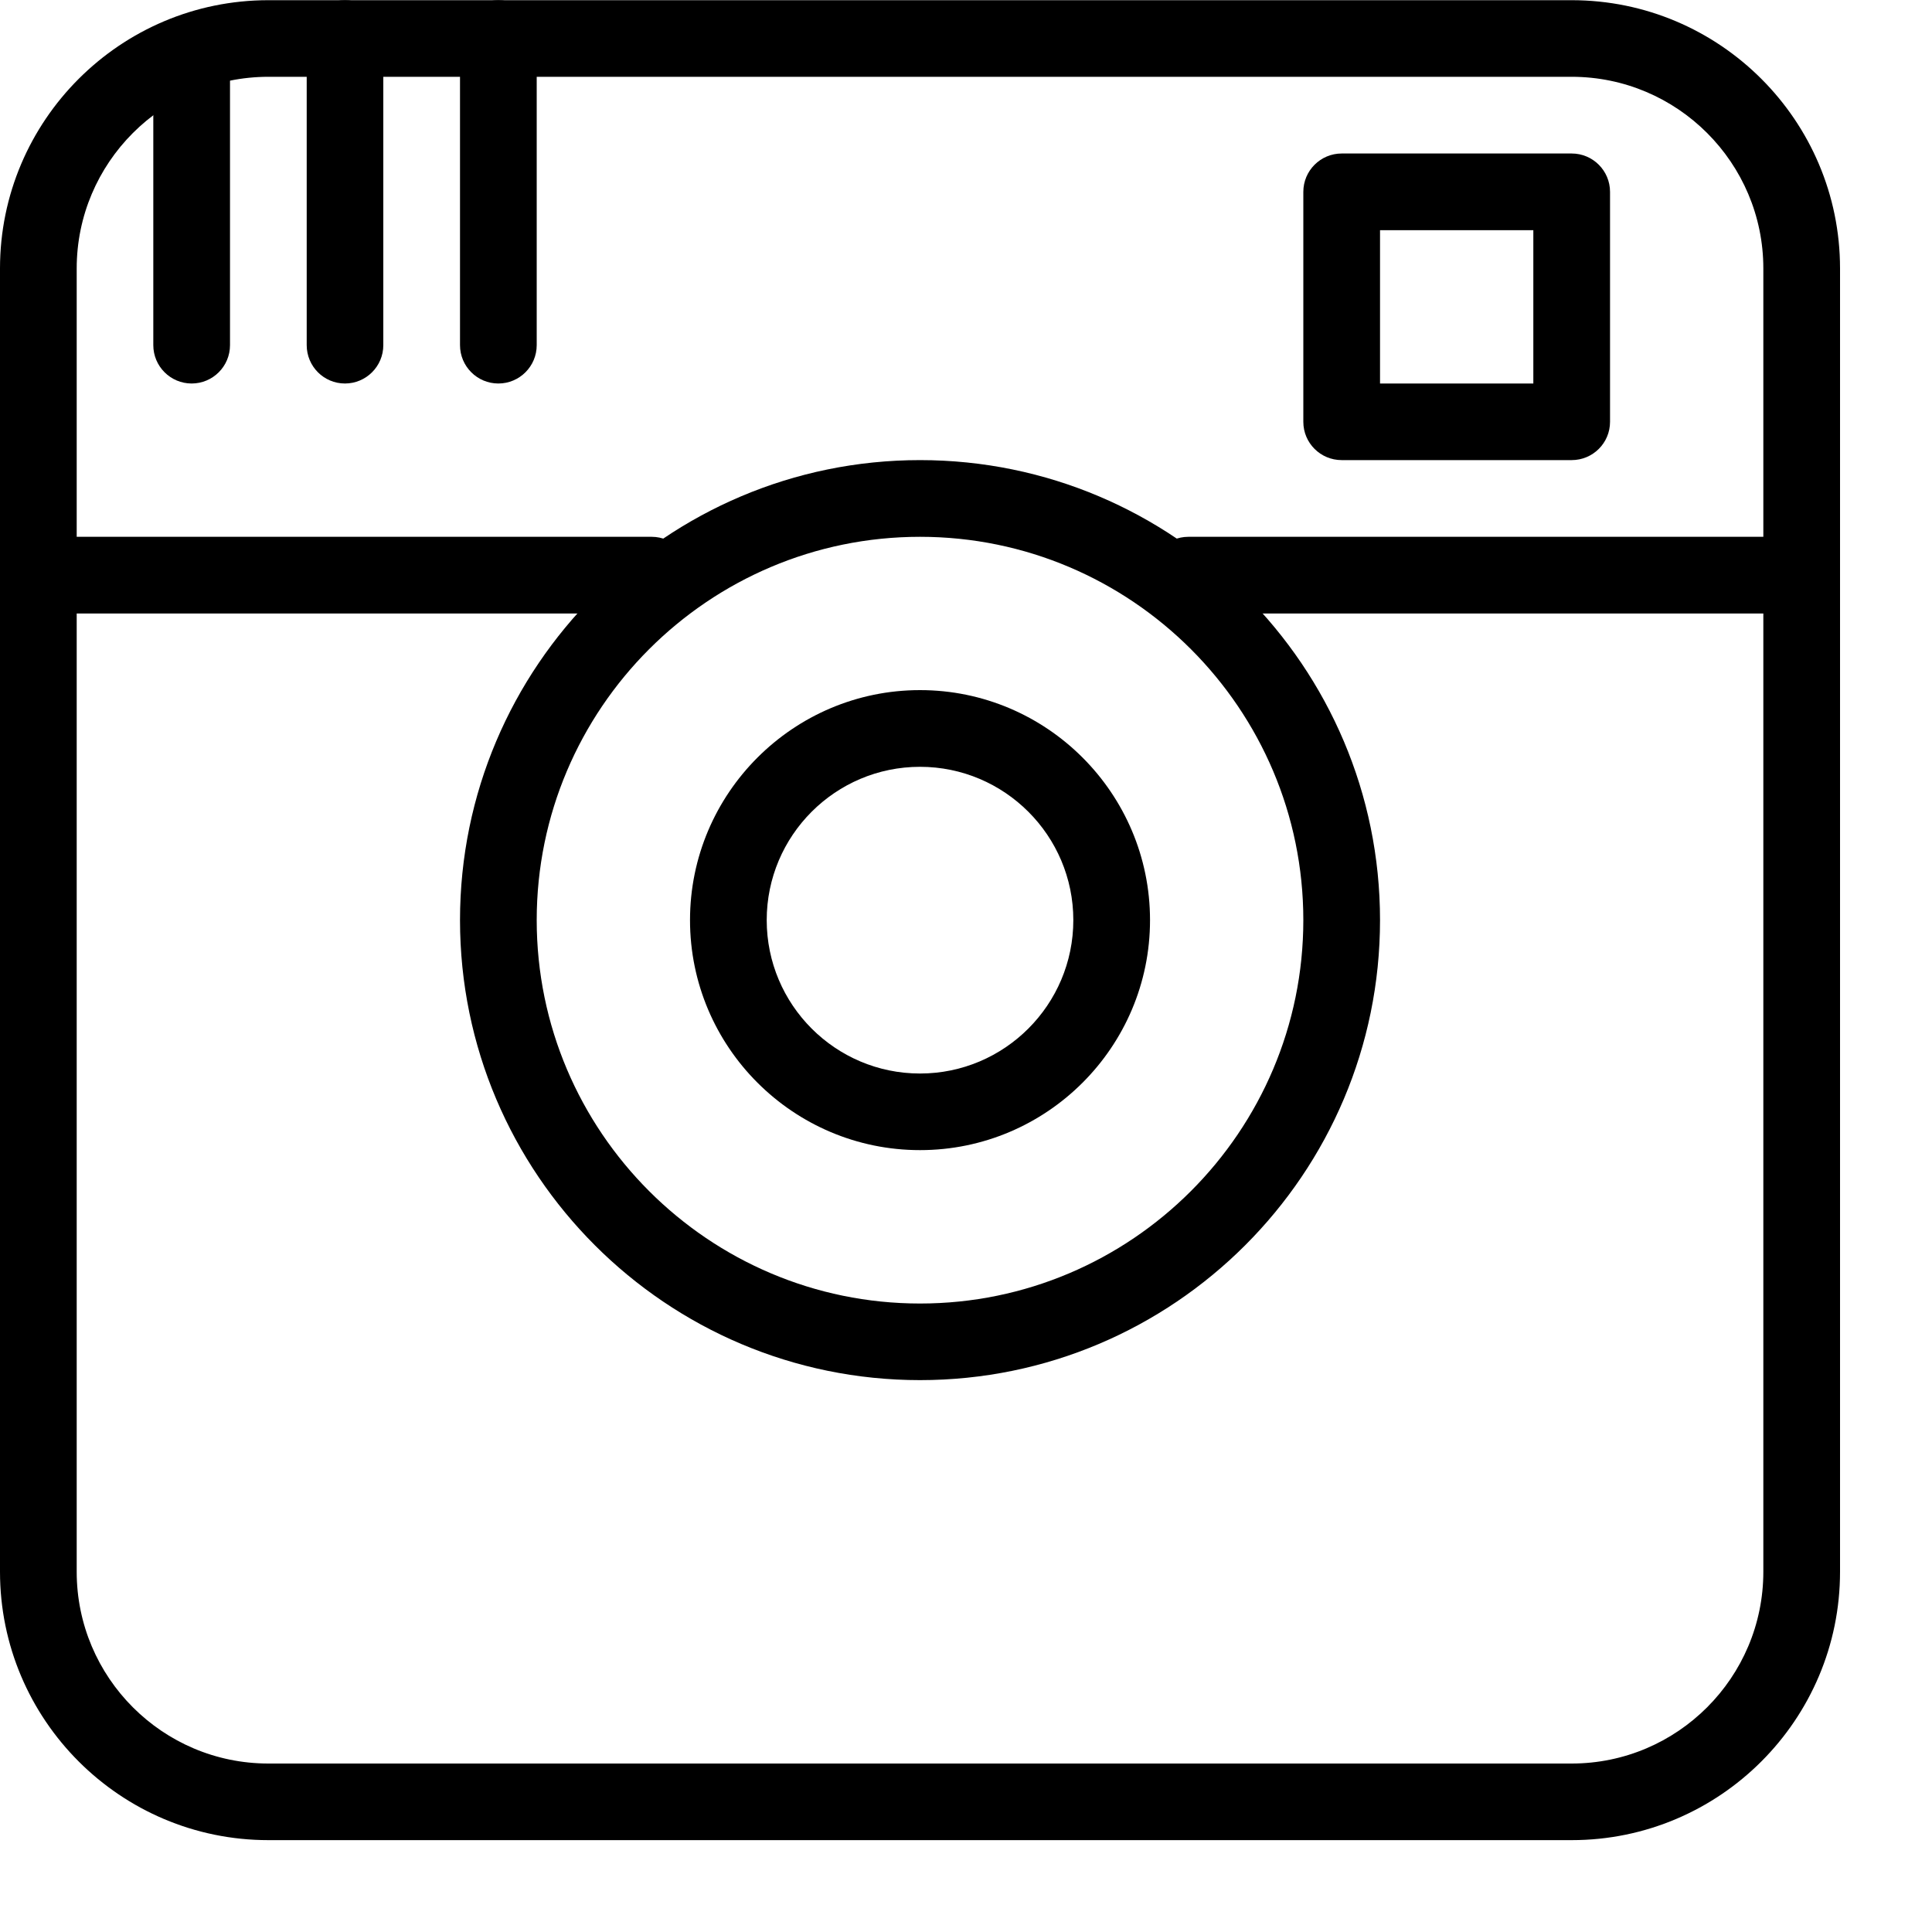
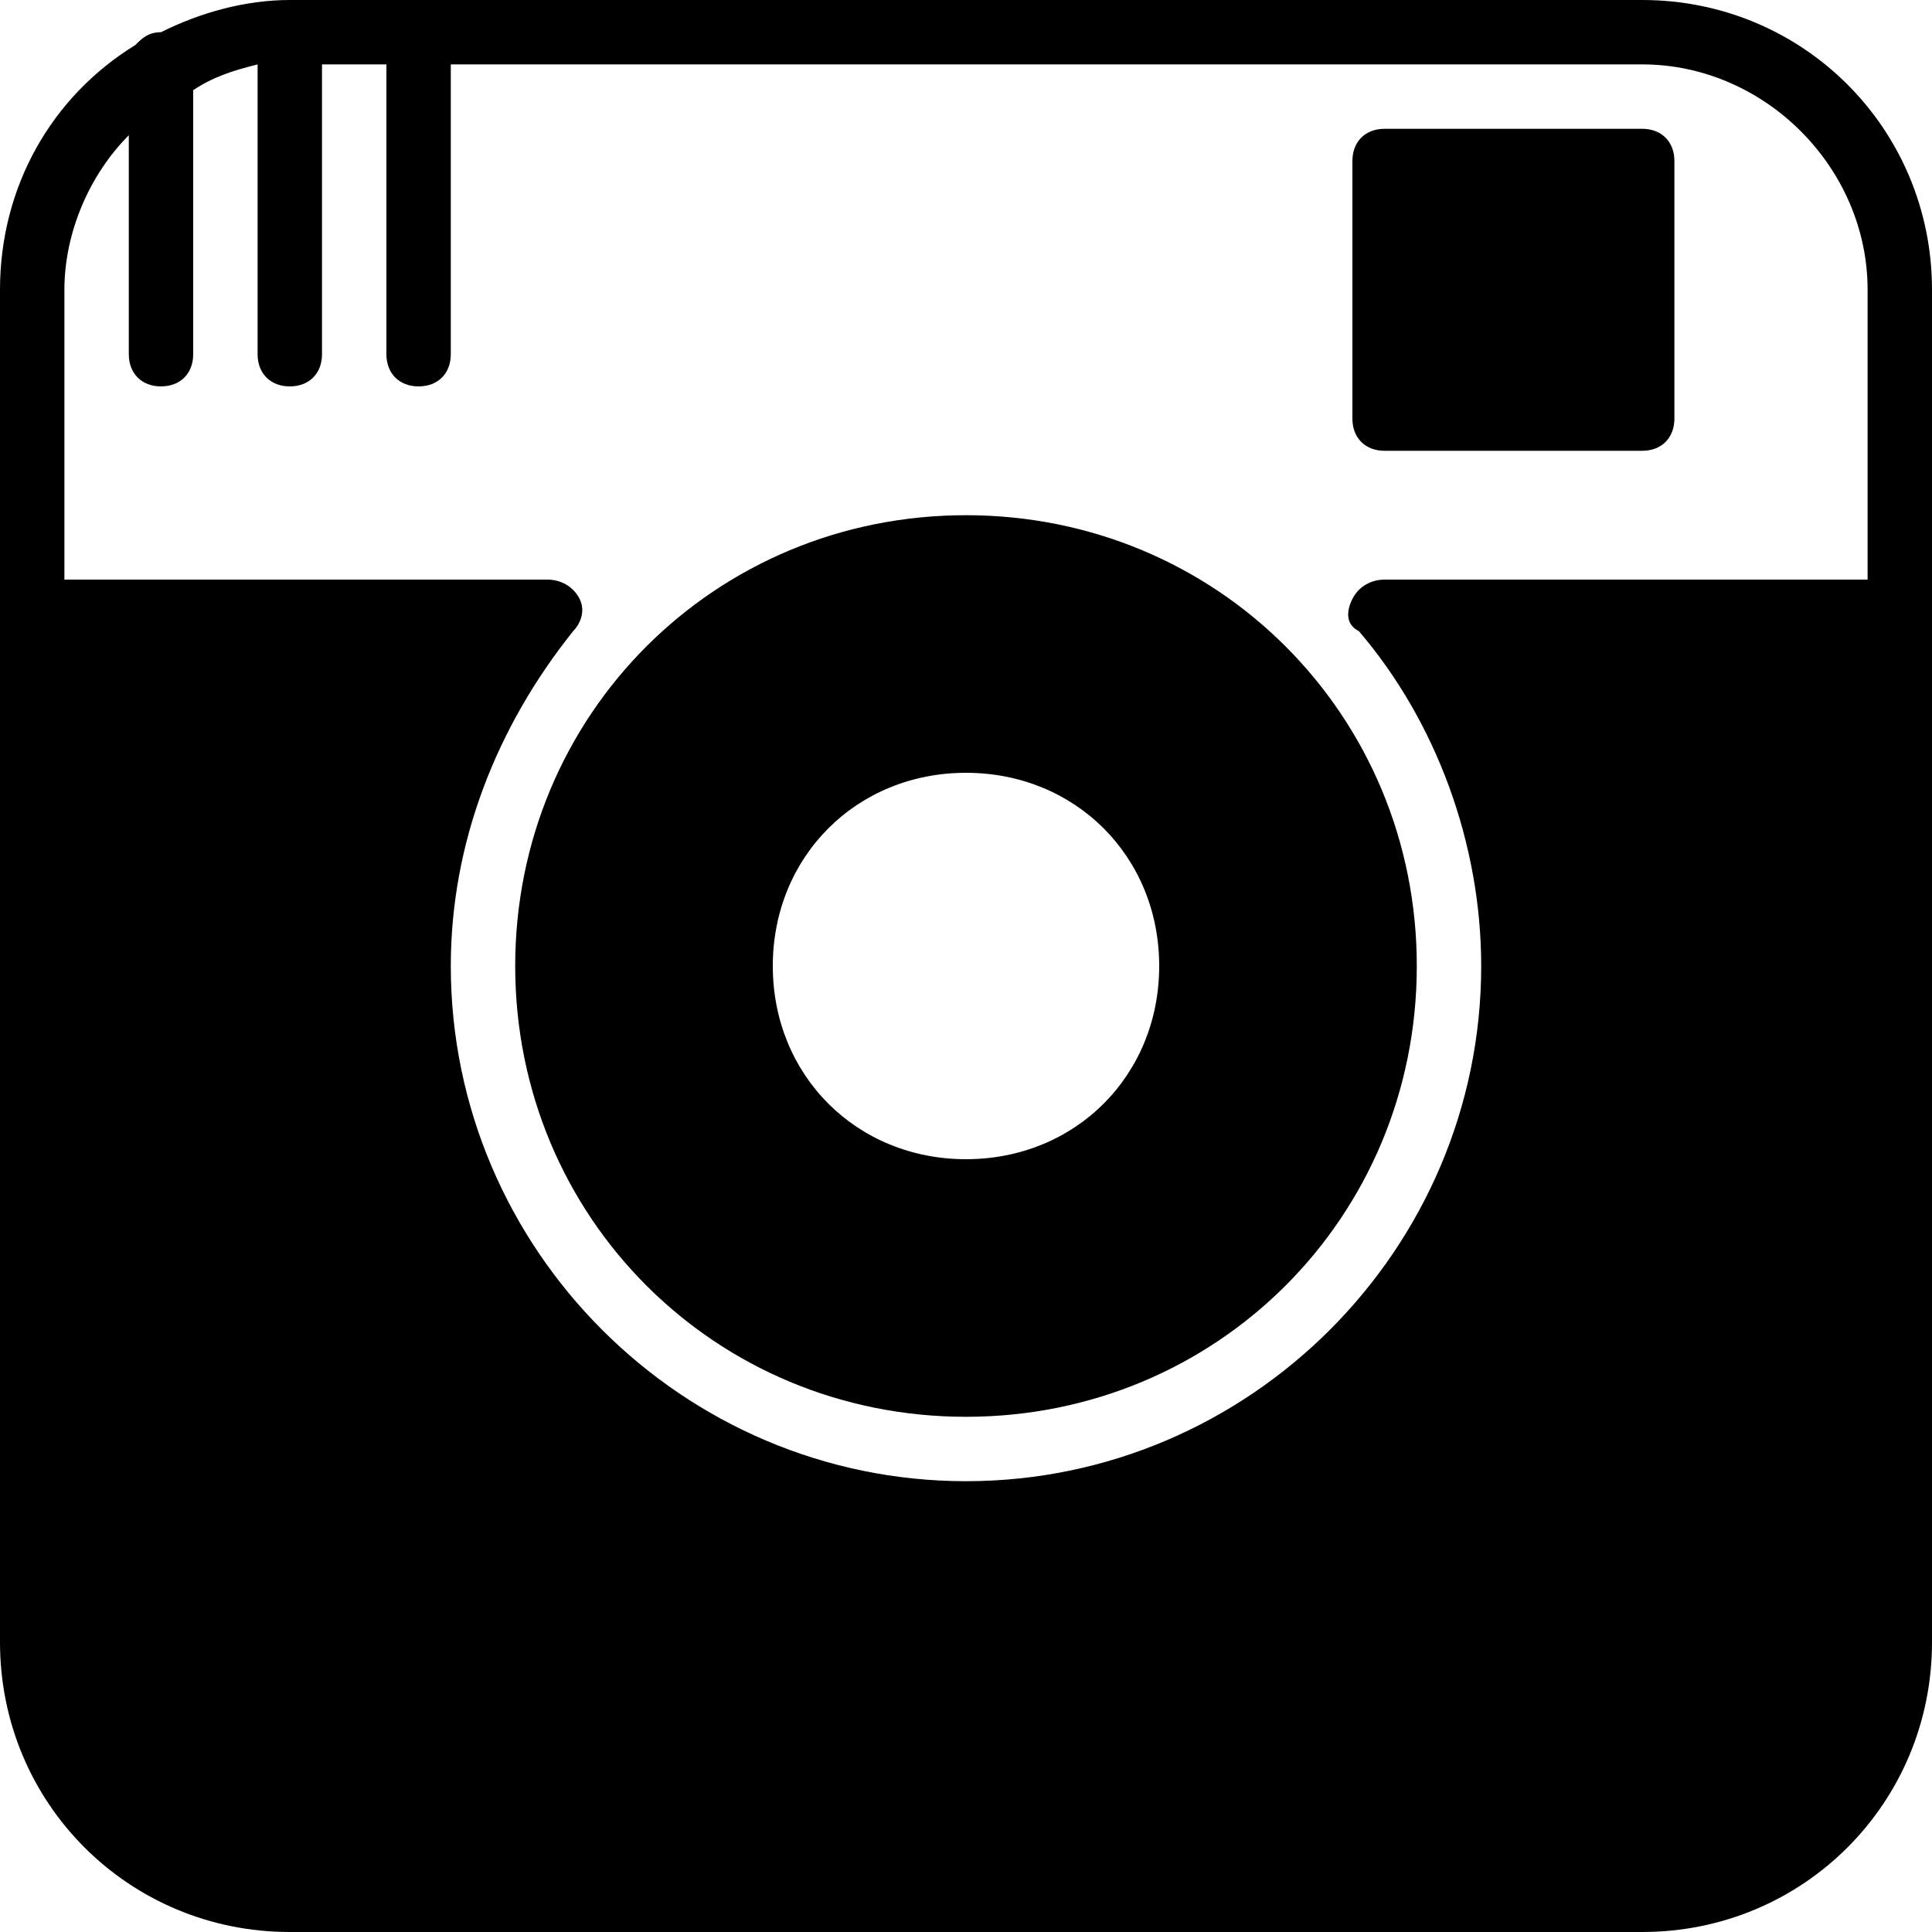
- <svg xmlns="http://www.w3.org/2000/svg" width="20px" height="20px" viewBox="0 0 20 20" version="1.1">
+ <svg xmlns="http://www.w3.org/2000/svg" width="30px" height="30px" viewBox="0 0 30 30" version="1.1">
  <defs />
  <g id="Page-1" stroke="none" stroke-width="1" fill="none" fill-rule="evenodd">
-     <g id="Group-2" fill-rule="nonzero" fill="#000000">
-       <g id="instagram">
-         <path d="M16.27,19.049 L2.778,19.049 C1.246,19.049 0,17.803 0,16.271 L0,2.779 C0,1.248 1.246,0.002 2.778,0.002 L16.27,0.002 C17.802,0.002 19.048,1.248 19.048,2.779 L19.048,16.271 C19.048,17.803 17.802,19.049 16.27,19.049 Z M2.778,0.795 C1.683,0.795 0.794,1.686 0.794,2.779 L0.794,16.271 C0.794,17.365 1.683,18.256 2.778,18.256 L16.27,18.256 C17.364,18.256 18.254,17.365 18.254,16.271 L18.254,2.779 C18.254,1.686 17.364,0.795 16.27,0.795 L2.778,0.795 Z" id="Shape" />
-         <path d="M6.746,6.351 L0.397,6.351 C0.178,6.351 0,6.173 0,5.954 C0,5.735 0.178,5.557 0.397,5.557 L6.746,5.557 C6.965,5.557 7.143,5.735 7.143,5.954 C7.143,6.173 6.965,6.351 6.746,6.351 Z" id="Shape" />
-         <path d="M18.651,6.351 L12.302,6.351 C12.083,6.351 11.905,6.173 11.905,5.954 C11.905,5.735 12.083,5.557 12.302,5.557 L18.651,5.557 C18.87,5.557 19.048,5.735 19.048,5.954 C19.048,6.173 18.87,6.351 18.651,6.351 Z" id="Shape" />
-         <path d="M16.27,4.763 L13.889,4.763 C13.67,4.763 13.492,4.586 13.492,4.367 L13.492,1.986 C13.492,1.767 13.67,1.589 13.889,1.589 L16.27,1.589 C16.489,1.589 16.667,1.767 16.667,1.986 L16.667,4.367 C16.667,4.586 16.489,4.763 16.27,4.763 Z M14.286,3.97 L15.873,3.97 L15.873,2.383 L14.286,2.383 L14.286,3.97 Z" id="Shape" />
-         <path d="M1.984,3.97 C1.765,3.97 1.587,3.792 1.587,3.573 L1.587,0.795 C1.587,0.576 1.765,0.398 1.984,0.398 C2.203,0.398 2.381,0.576 2.381,0.795 L2.381,3.573 C2.381,3.792 2.203,3.97 1.984,3.97 Z" id="Shape" />
-         <path d="M3.571,3.97 C3.352,3.97 3.175,3.792 3.175,3.573 L3.175,0.398 C3.175,0.179 3.352,0.002 3.571,0.002 C3.79,0.002 3.968,0.179 3.968,0.398 L3.968,3.573 C3.968,3.792 3.79,3.97 3.571,3.97 Z" id="Shape" />
-         <path d="M5.159,3.97 C4.94,3.97 4.762,3.792 4.762,3.573 L4.762,0.398 C4.762,0.179 4.94,0.002 5.159,0.002 C5.378,0.002 5.556,0.179 5.556,0.398 L5.556,3.573 C5.556,3.792 5.378,3.97 5.159,3.97 Z" id="Shape" />
-         <path d="M9.524,14.287 C6.898,14.287 4.762,12.152 4.762,9.525 C4.762,6.899 6.898,4.763 9.524,4.763 C12.15,4.763 14.286,6.899 14.286,9.525 C14.286,12.152 12.15,14.287 9.524,14.287 Z M9.524,5.557 C7.336,5.557 5.556,7.337 5.556,9.525 C5.556,11.713 7.336,13.494 9.524,13.494 C11.712,13.494 13.492,11.713 13.492,9.525 C13.492,7.337 11.712,5.557 9.524,5.557 Z" id="Shape" />
-         <path d="M9.524,11.906 C8.211,11.906 7.143,10.838 7.143,9.525 C7.143,8.213 8.211,7.144 9.524,7.144 C10.837,7.144 11.905,8.213 11.905,9.525 C11.905,10.838 10.837,11.906 9.524,11.906 Z M9.524,7.938 C8.648,7.938 7.937,8.65 7.937,9.525 C7.937,10.401 8.648,11.113 9.524,11.113 C10.399,11.113 11.111,10.401 11.111,9.525 C11.111,8.65 10.399,7.938 9.524,7.938 Z" id="Shape" />
-       </g>
+     <g id="instagram" fill-rule="nonzero" fill="#000000">
+       <path d="M25.5,0 L4.5,0 C3.8,0 3.1,0.2 2.5,0.5 C2.3,0.5 2.2,0.6 2.1,0.7 C0.8,1.5 0,2.9 0,4.5 L0,9.5 L0,25.5 C0,28 2,30 4.5,30 L25.5,30 C28,30 30,28 30,25.5 L30,9.5 L30,4.5 C30,2 28,0 25.5,0 Z M2,2.1 L2,5.5 C2,5.8 2.2,6 2.5,6 C2.8,6 3,5.8 3,5.5 L3,1.4 C3.3,1.2 3.6,1.1 4,1 L4,5.5 C4,5.8 4.2,6 4.5,6 C4.8,6 5,5.8 5,5.5 L5,1 L6,1 L6,5.5 C6,5.8 6.2,6 6.5,6 C6.8,6 7,5.8 7,5.5 L7,1 L25.5,1 C27.4,1 29,2.6 29,4.5 L29,9 L21.5,9 C21.3,9 21.1,9.1 21,9.3 C20.9,9.5 20.9,9.7 21.1,9.8 C22.3,11.2 23,13.1 23,15 C23,19.4 19.4,23 15,23 C10.6,23 7,19.4 7,15 C7,13.1 7.7,11.3 8.9,9.8 C9,9.7 9.1,9.5 9,9.3 C8.9,9.1 8.7,9 8.5,9 L1,9 L1,4.5 C1,3.6 1.4,2.7 2,2.1 Z" id="Shape" />
+       <path d="M21.5,7 L25.5,7 C25.8,7 26,6.8 26,6.5 L26,2.5 C26,2.2 25.8,2 25.5,2 L21.5,2 C21.2,2 21,2.2 21,2.5 L21,6.5 C21,6.8 21.2,7 21.5,7 Z" id="Shape" />
+       <path d="M15,22 C18.9,22 22,18.9 22,15 C22,11.1 18.9,8 15,8 C11.1,8 8,11.1 8,15 C8,18.9 11.1,22 15,22 Z M15,12 C16.7,12 18,13.3 18,15 C18,16.7 16.7,18 15,18 C13.3,18 12,16.7 12,15 C12,13.3 13.3,12 15,12 Z" id="Shape" />
    </g>
  </g>
</svg>
